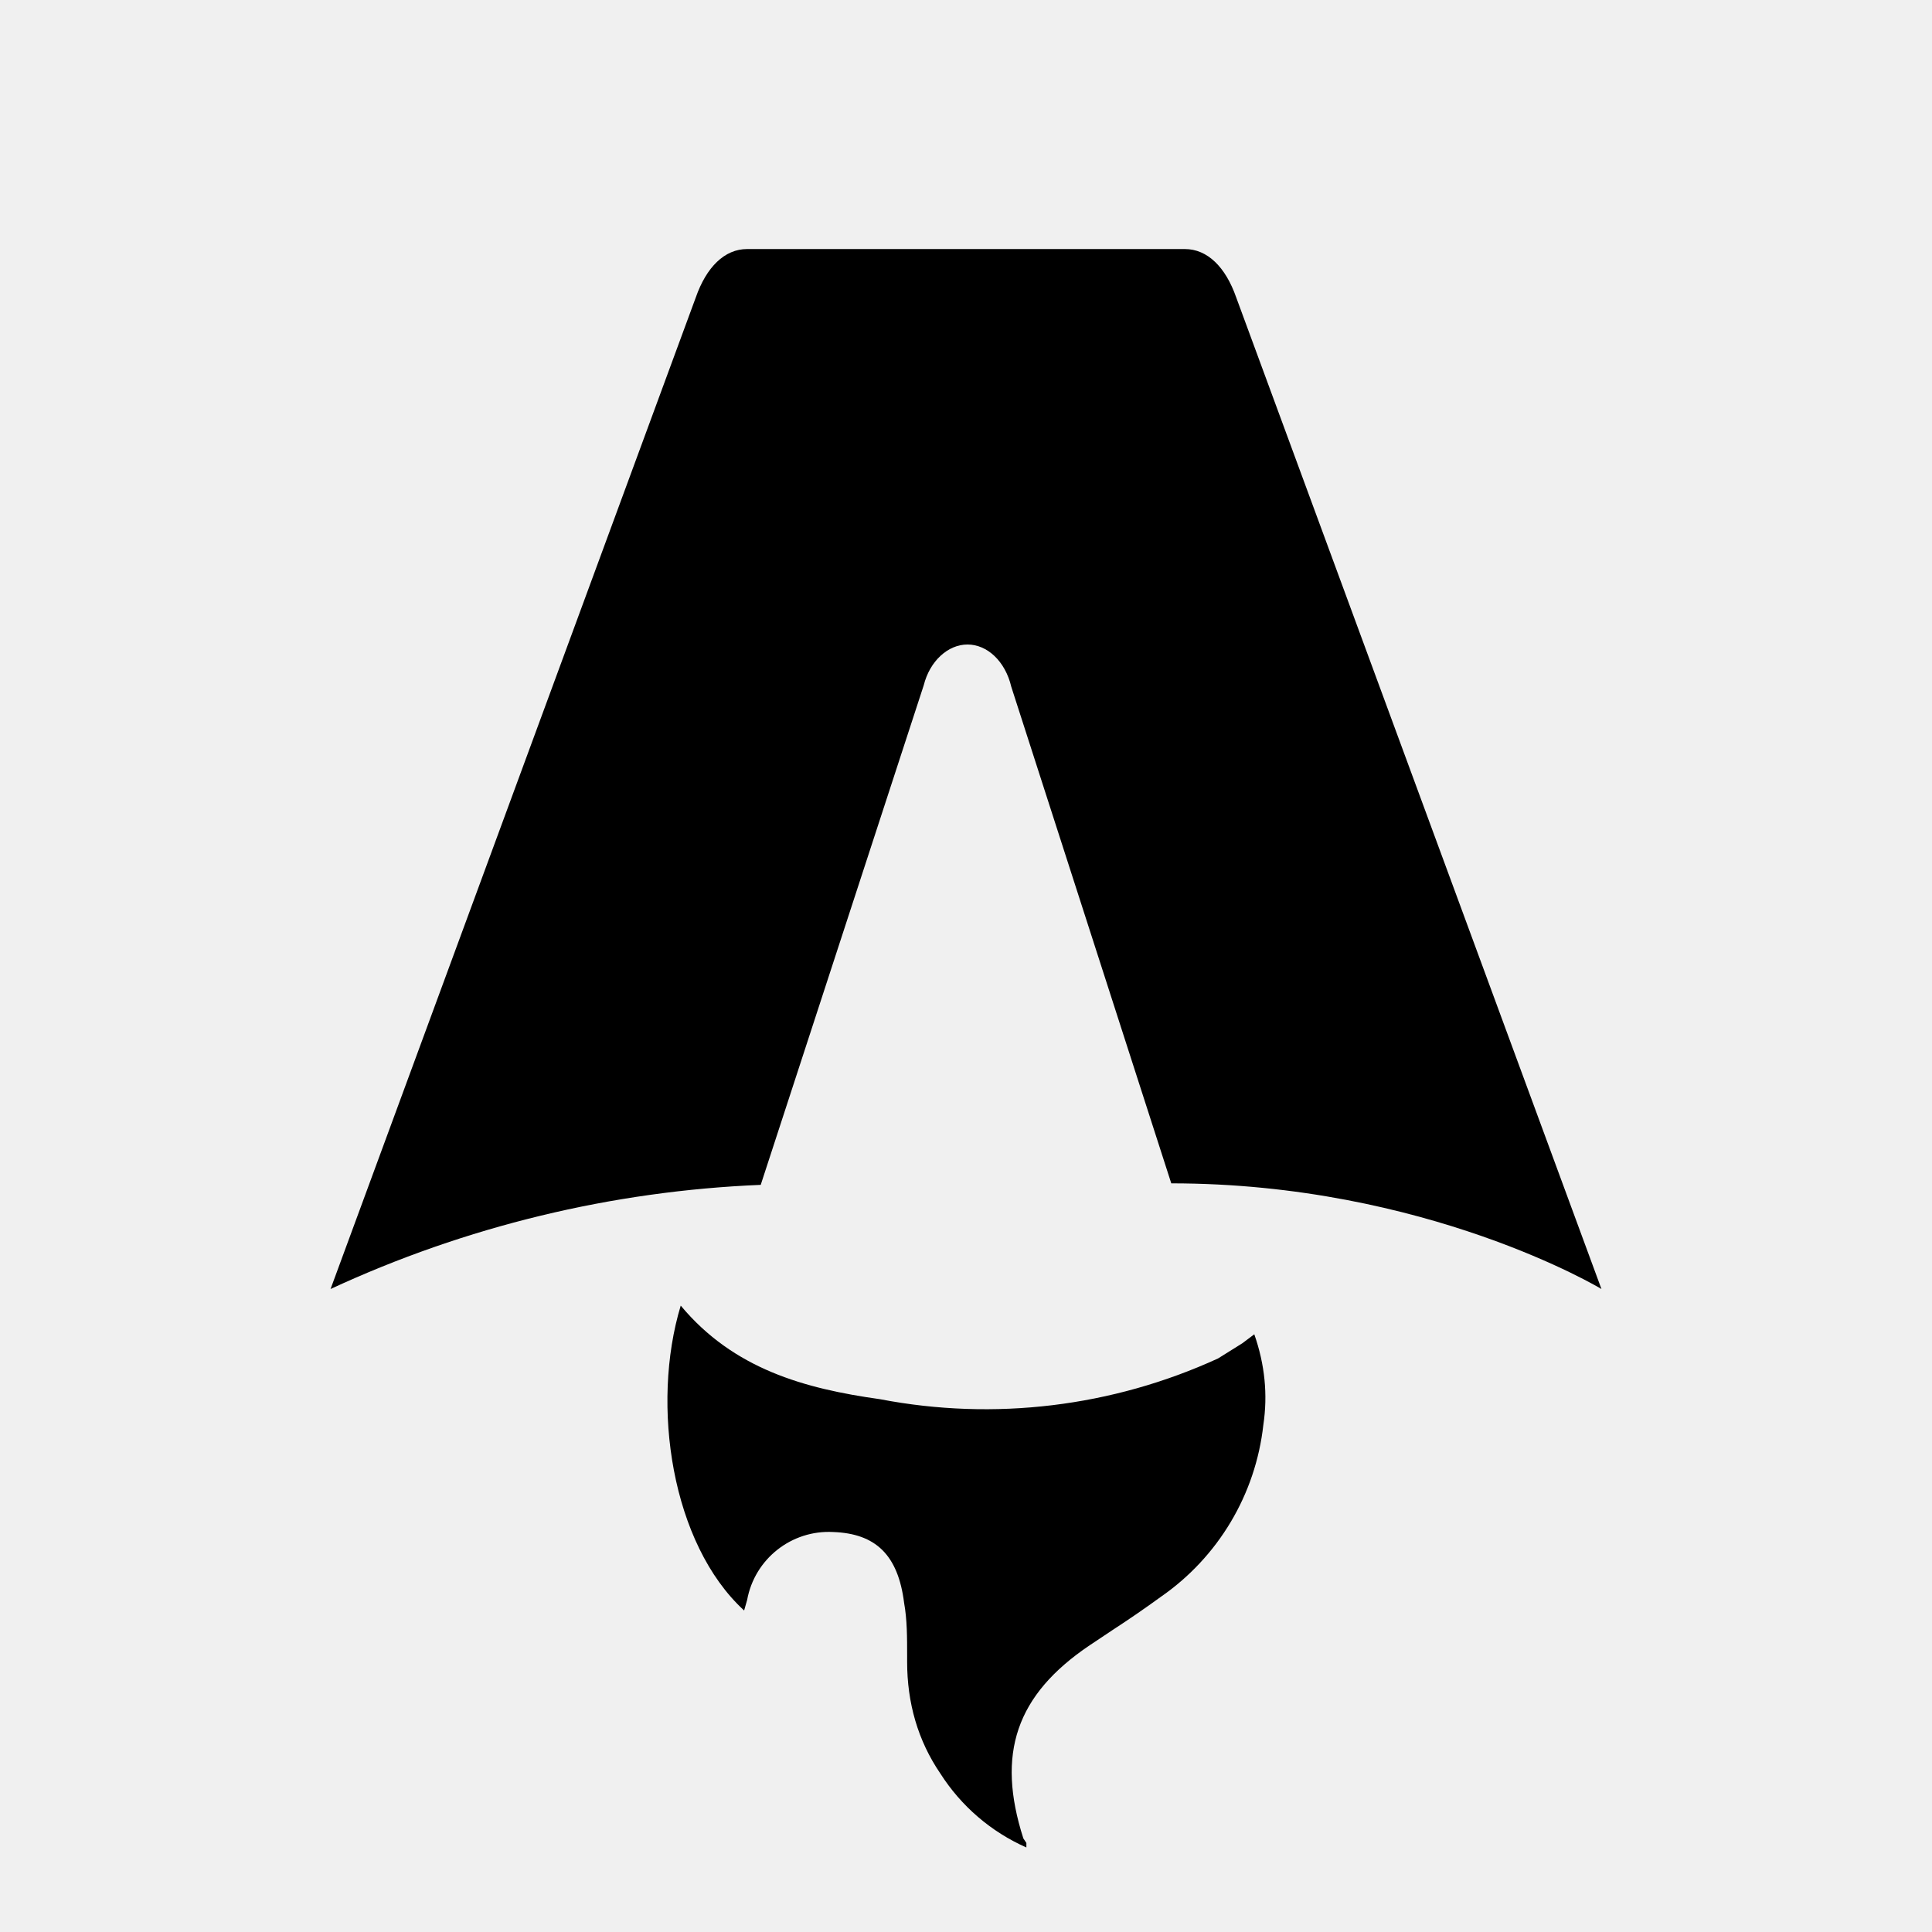
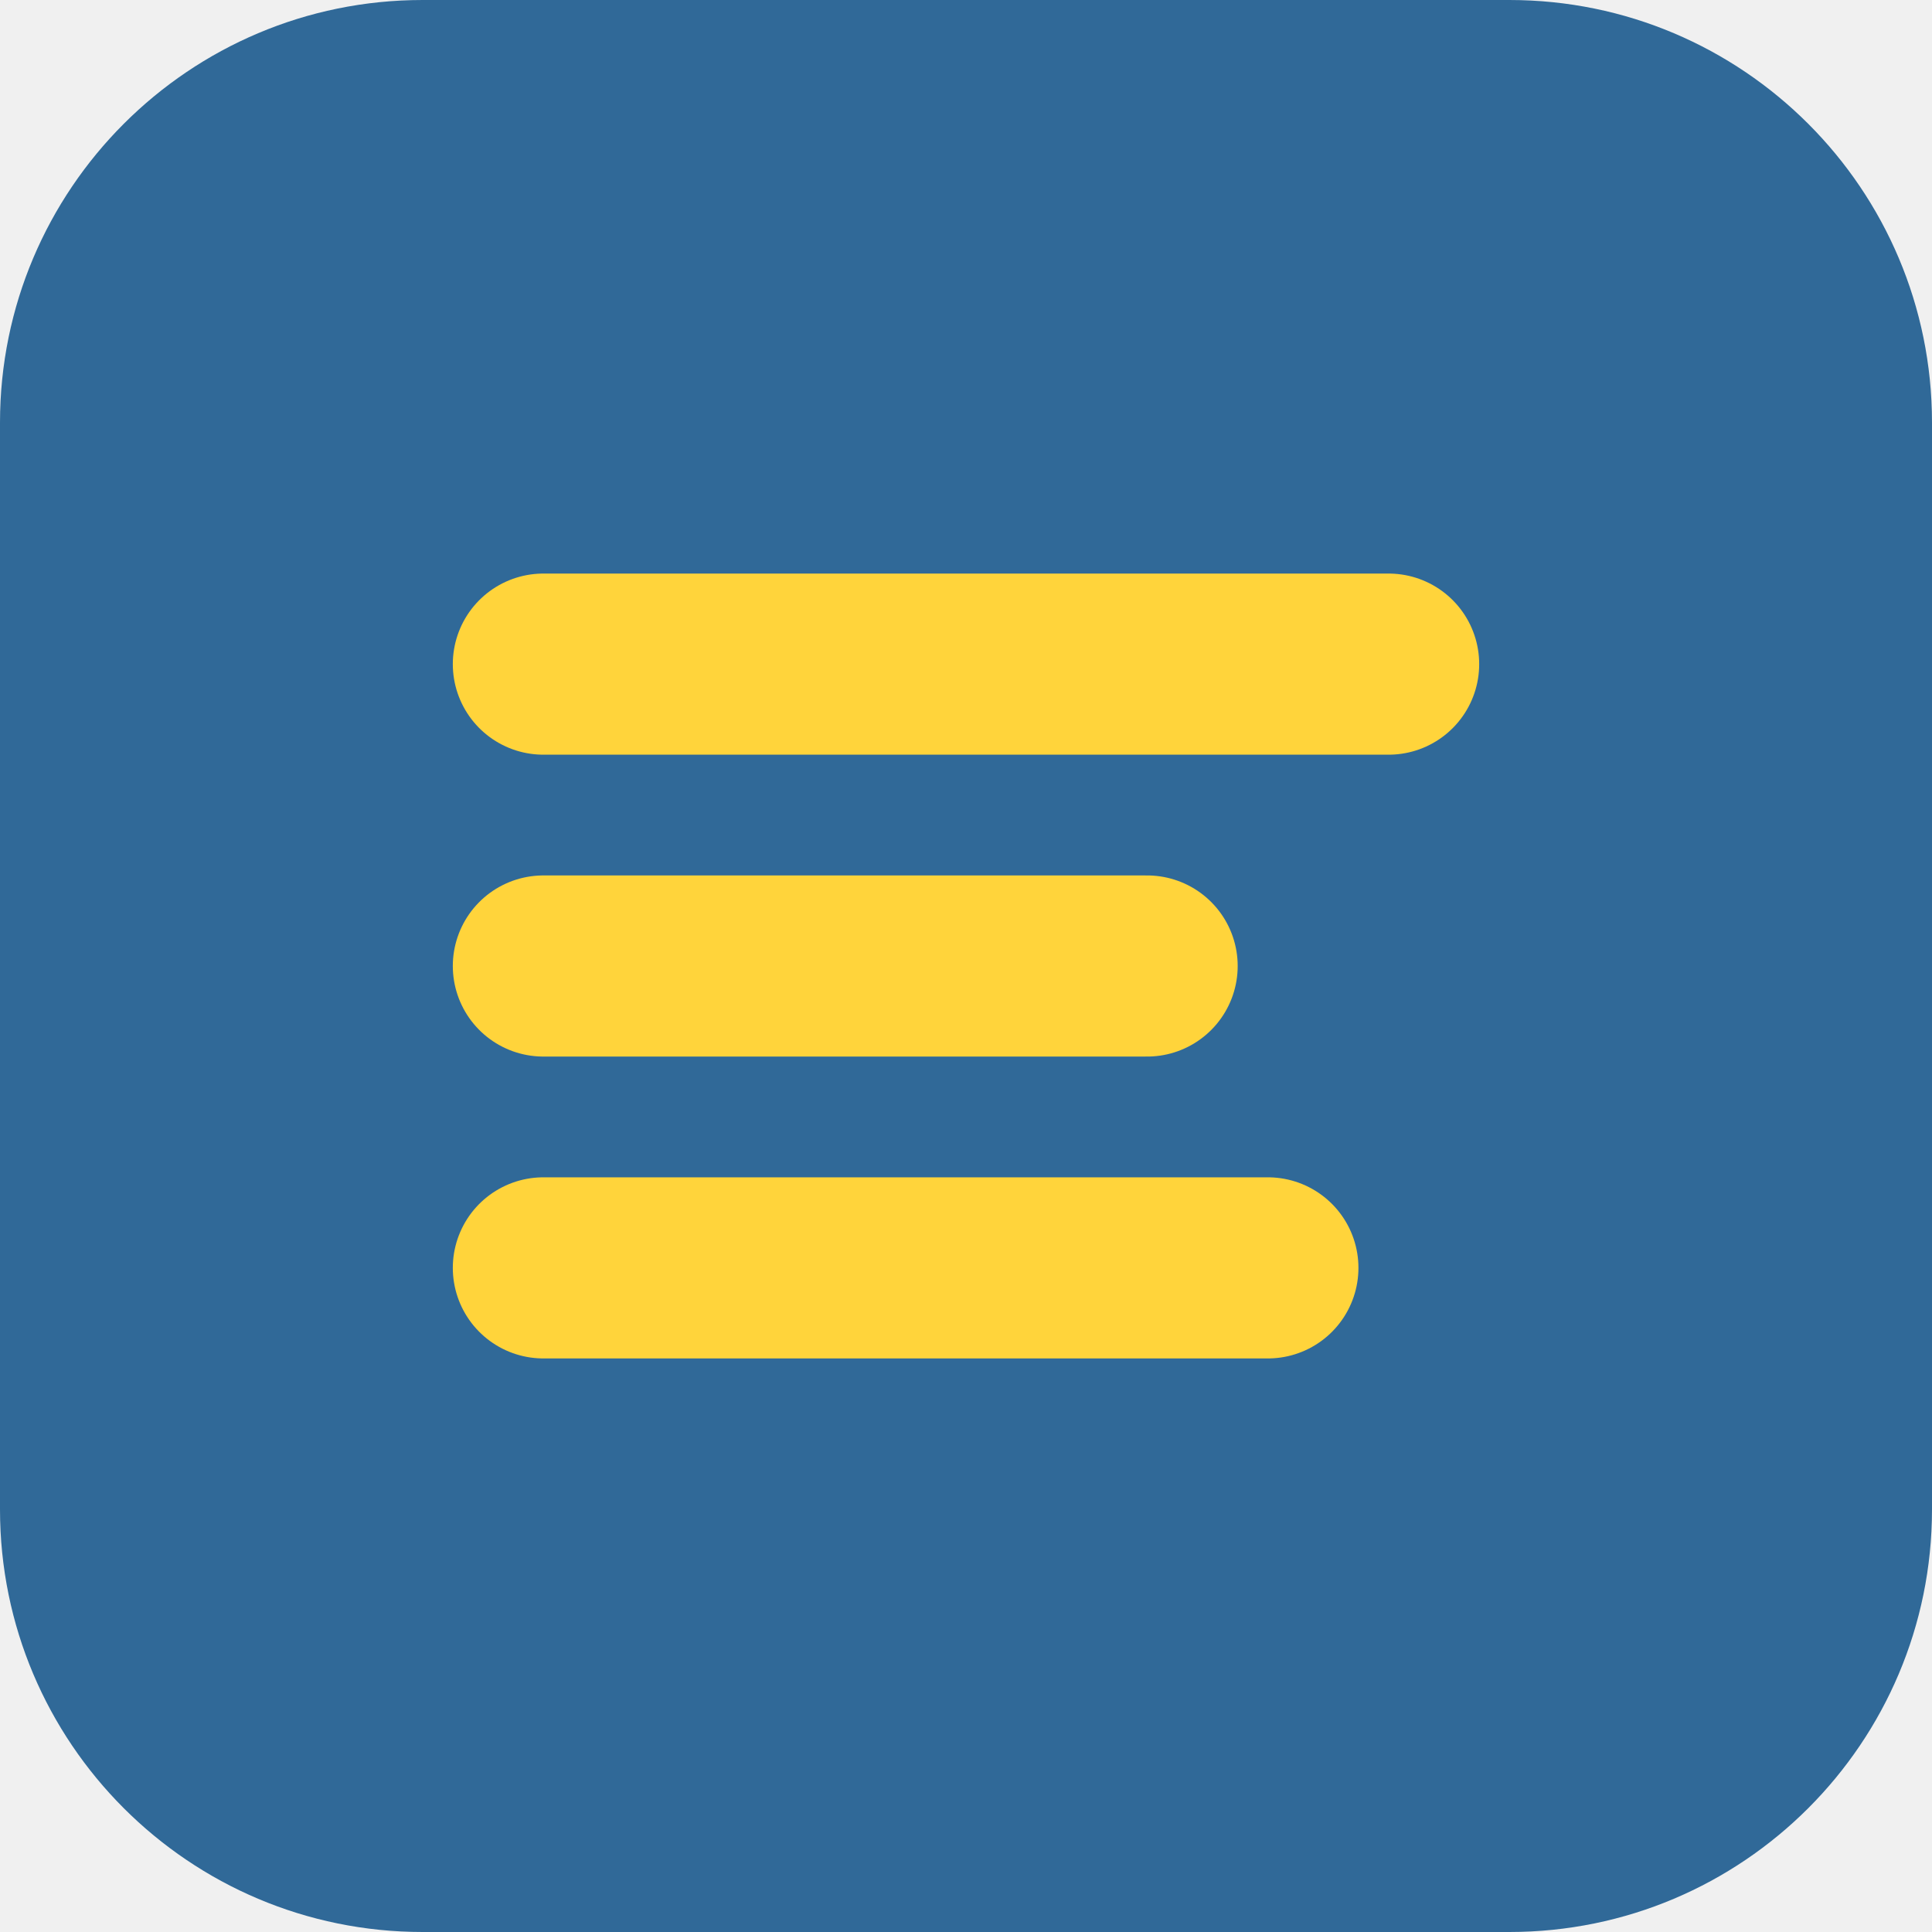
- <svg xmlns="http://www.w3.org/2000/svg" fill="none" viewBox="0 0 128 128">
-   <path d="M50.4 78.5a75.1 75.1 0 0 0-28.5 6.9l24.2-65.7c.7-2 1.9-3.2 3.4-3.2h29c1.5 0 2.7 1.2 3.4 3.2l24.2 65.7s-11.6-7-28.5-7L67 45.5c-.4-1.7-1.6-2.8-2.9-2.8-1.3 0-2.5 1.1-2.9 2.7L50.4 78.5Zm-1.1 28.2Zm-4.2-20.2c-2 6.6-.6 15.8 4.2 20.2a17.5 17.5 0 0 1 .2-.7 5.5 5.5 0 0 1 5.7-4.5c2.8.1 4.3 1.5 4.7 4.7.2 1.1.2 2.3.2 3.5v.4c0 2.7.7 5.2 2.2 7.4a13 13 0 0 0 5.7 4.9v-.3l-.2-.3c-1.8-5.6-.5-9.5 4.4-12.8l1.5-1a73 73 0 0 0 3.2-2.2 16 16 0 0 0 6.8-11.4c.3-2 .1-4-.6-6l-.8.6-1.6 1a37 37 0 0 1-22.4 2.7c-5-.7-9.7-2-13.2-6.2Z" />
-   <style>
-         path { fill: #000; }
-         @media (prefers-color-scheme: dark) {
-             path { fill: #FFF; }
-         }
-     </style>
+ <svg xmlns="http://www.w3.org/2000/svg" viewBox="0 0 64 64">
+   <rect width="64" height="64" rx="14" fill="#306998" />
+   <path d="M18 22h28M18 32h20M18 42h24" stroke="#ffd43b" stroke-width="6" stroke-linecap="round" />
</svg>
